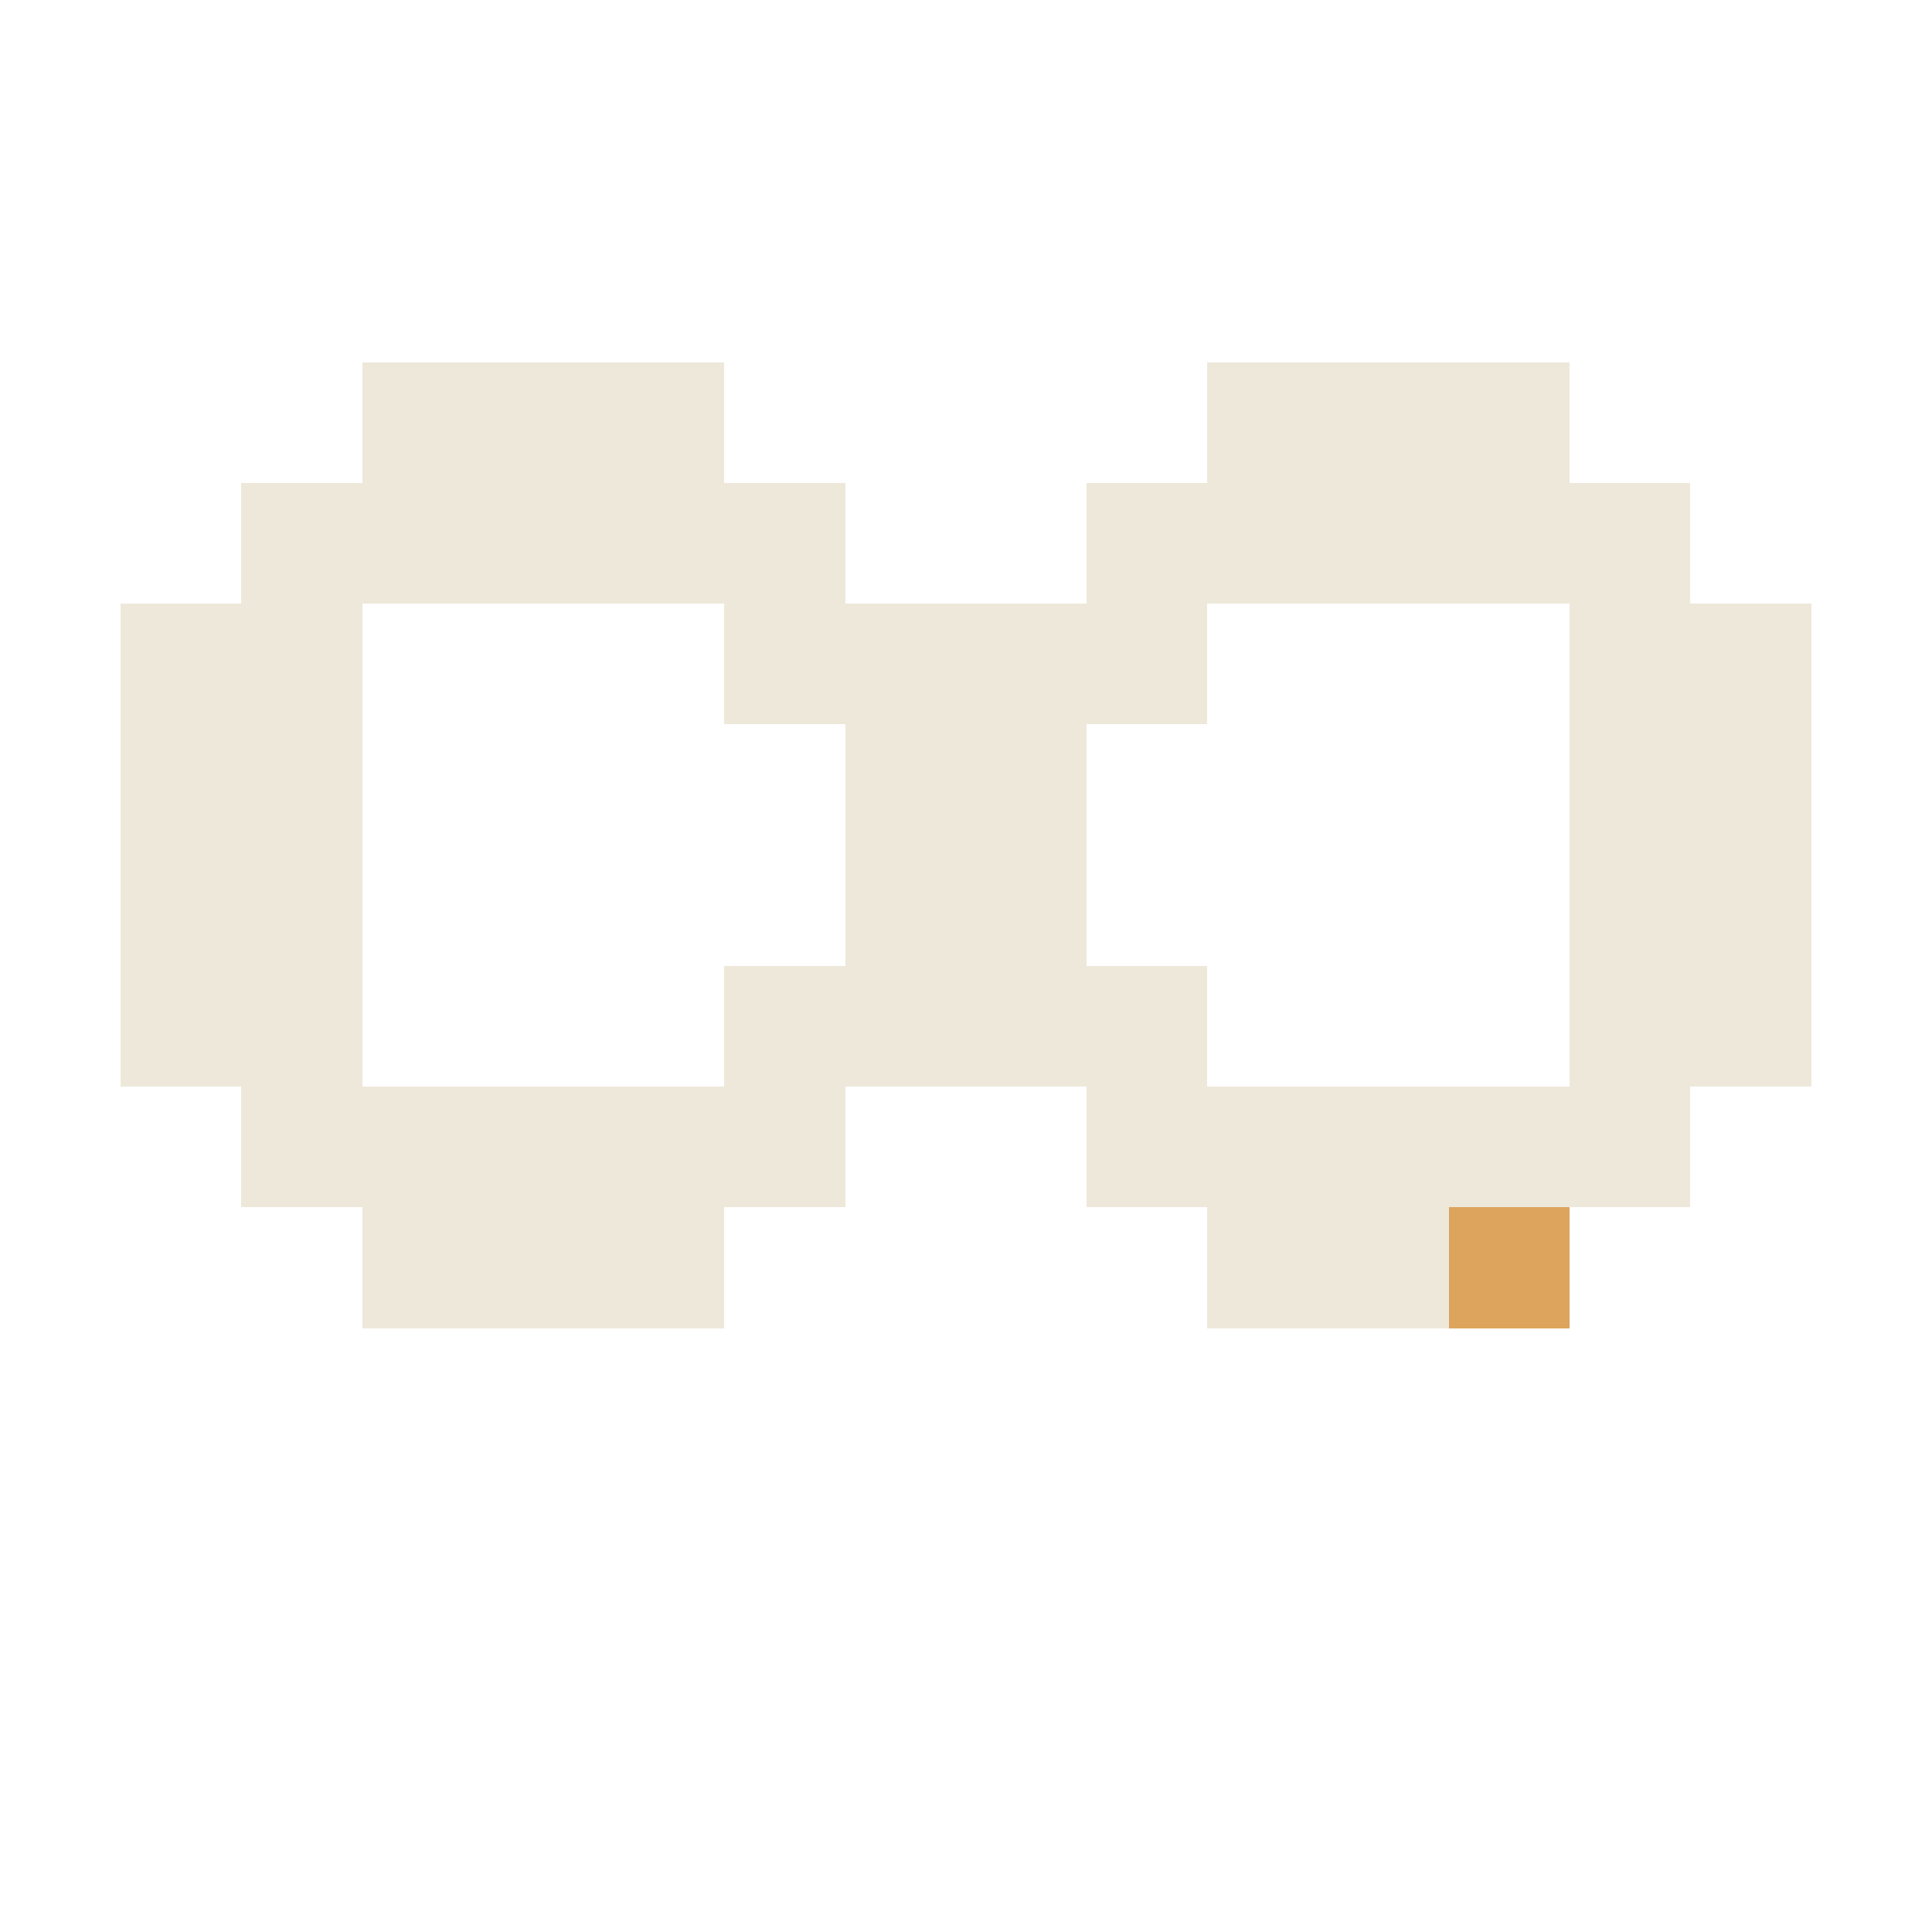
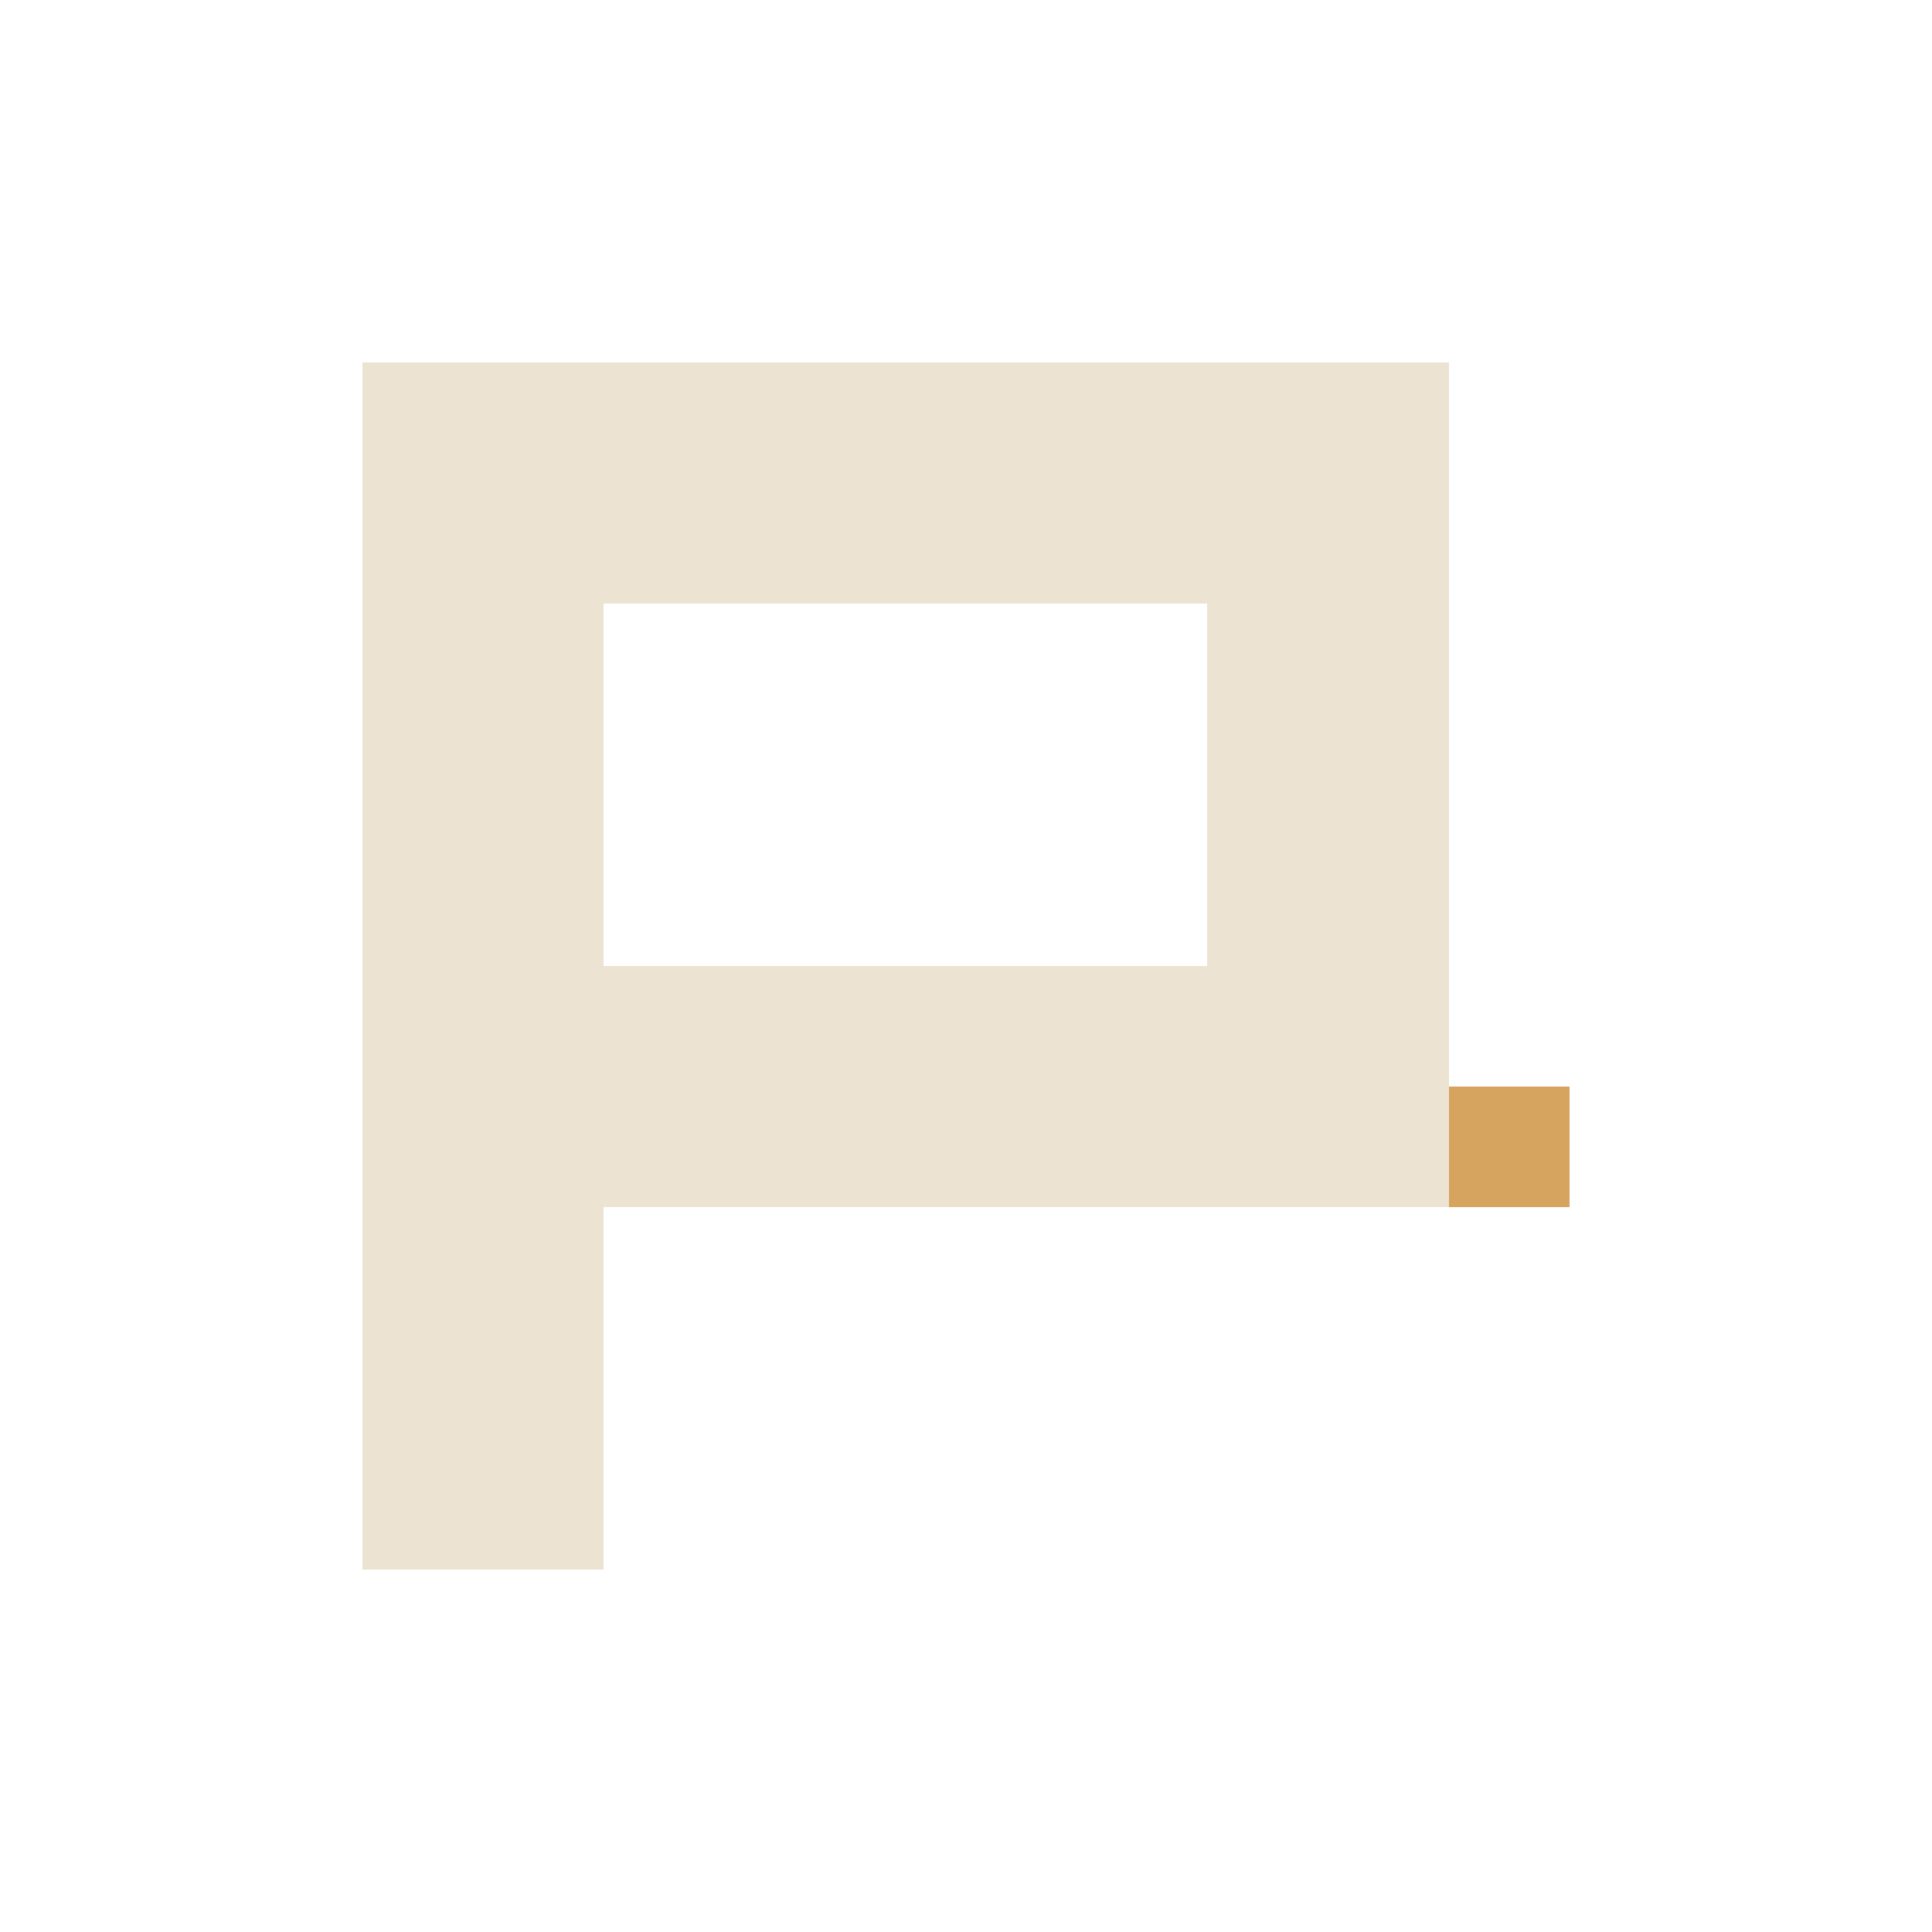
- <svg xmlns="http://www.w3.org/2000/svg" width="16" height="16" viewBox="0 0 16 16" role="img" aria-label="Mainloop — 循环光点" shape-rendering="crispEdges">
-   <path fill="#EEE8DB" d="M3 3h3v1h-3zM10 3h3v1h-3zM2 4h5v1h-5zM9 4h5v1h-5zM1 5h2v1h-2zM6 5h4v1h-4zM13 5h2v1h-2zM1 6h2v1h-2zM7 6h2v1h-2zM13 6h2v1h-2zM1 7h2v1h-2zM7 7h2v1h-2zM13 7h2v1h-2zM1 8h2v1h-2zM6 8h4v1h-4zM13 8h2v1h-2zM2 9h5v1h-5zM9 9h5v1h-5zM3 10h3v1h-3zM10 10h2v1h-2z" />
-   <path fill="#DCA45C" d="M12 10h1v1h-1z" />
+ <svg xmlns="http://www.w3.org/2000/svg" width="16" height="16" viewBox="0 0 16 16" role="img" aria-label="Praxis mark" shape-rendering="crispEdges">
+   <path fill="#ece3d2" d="M3 3h9v1h-9zM3 4h9v1h-9zM3 5h2v1h-2zM10 5h2v1h-2zM3 6h2v1h-2zM10 6h2v1h-2zM3 7h2v1h-2zM10 7h2v1h-2zM3 8h9v1h-9zM3 9h9v1h-9zM3 10h2v1h-2zM3 11h2v1h-2zM3 12h2v1h-2z" />
+   <path fill="#d6a45f" d="M12 9h1v1h-1z" />
</svg>
